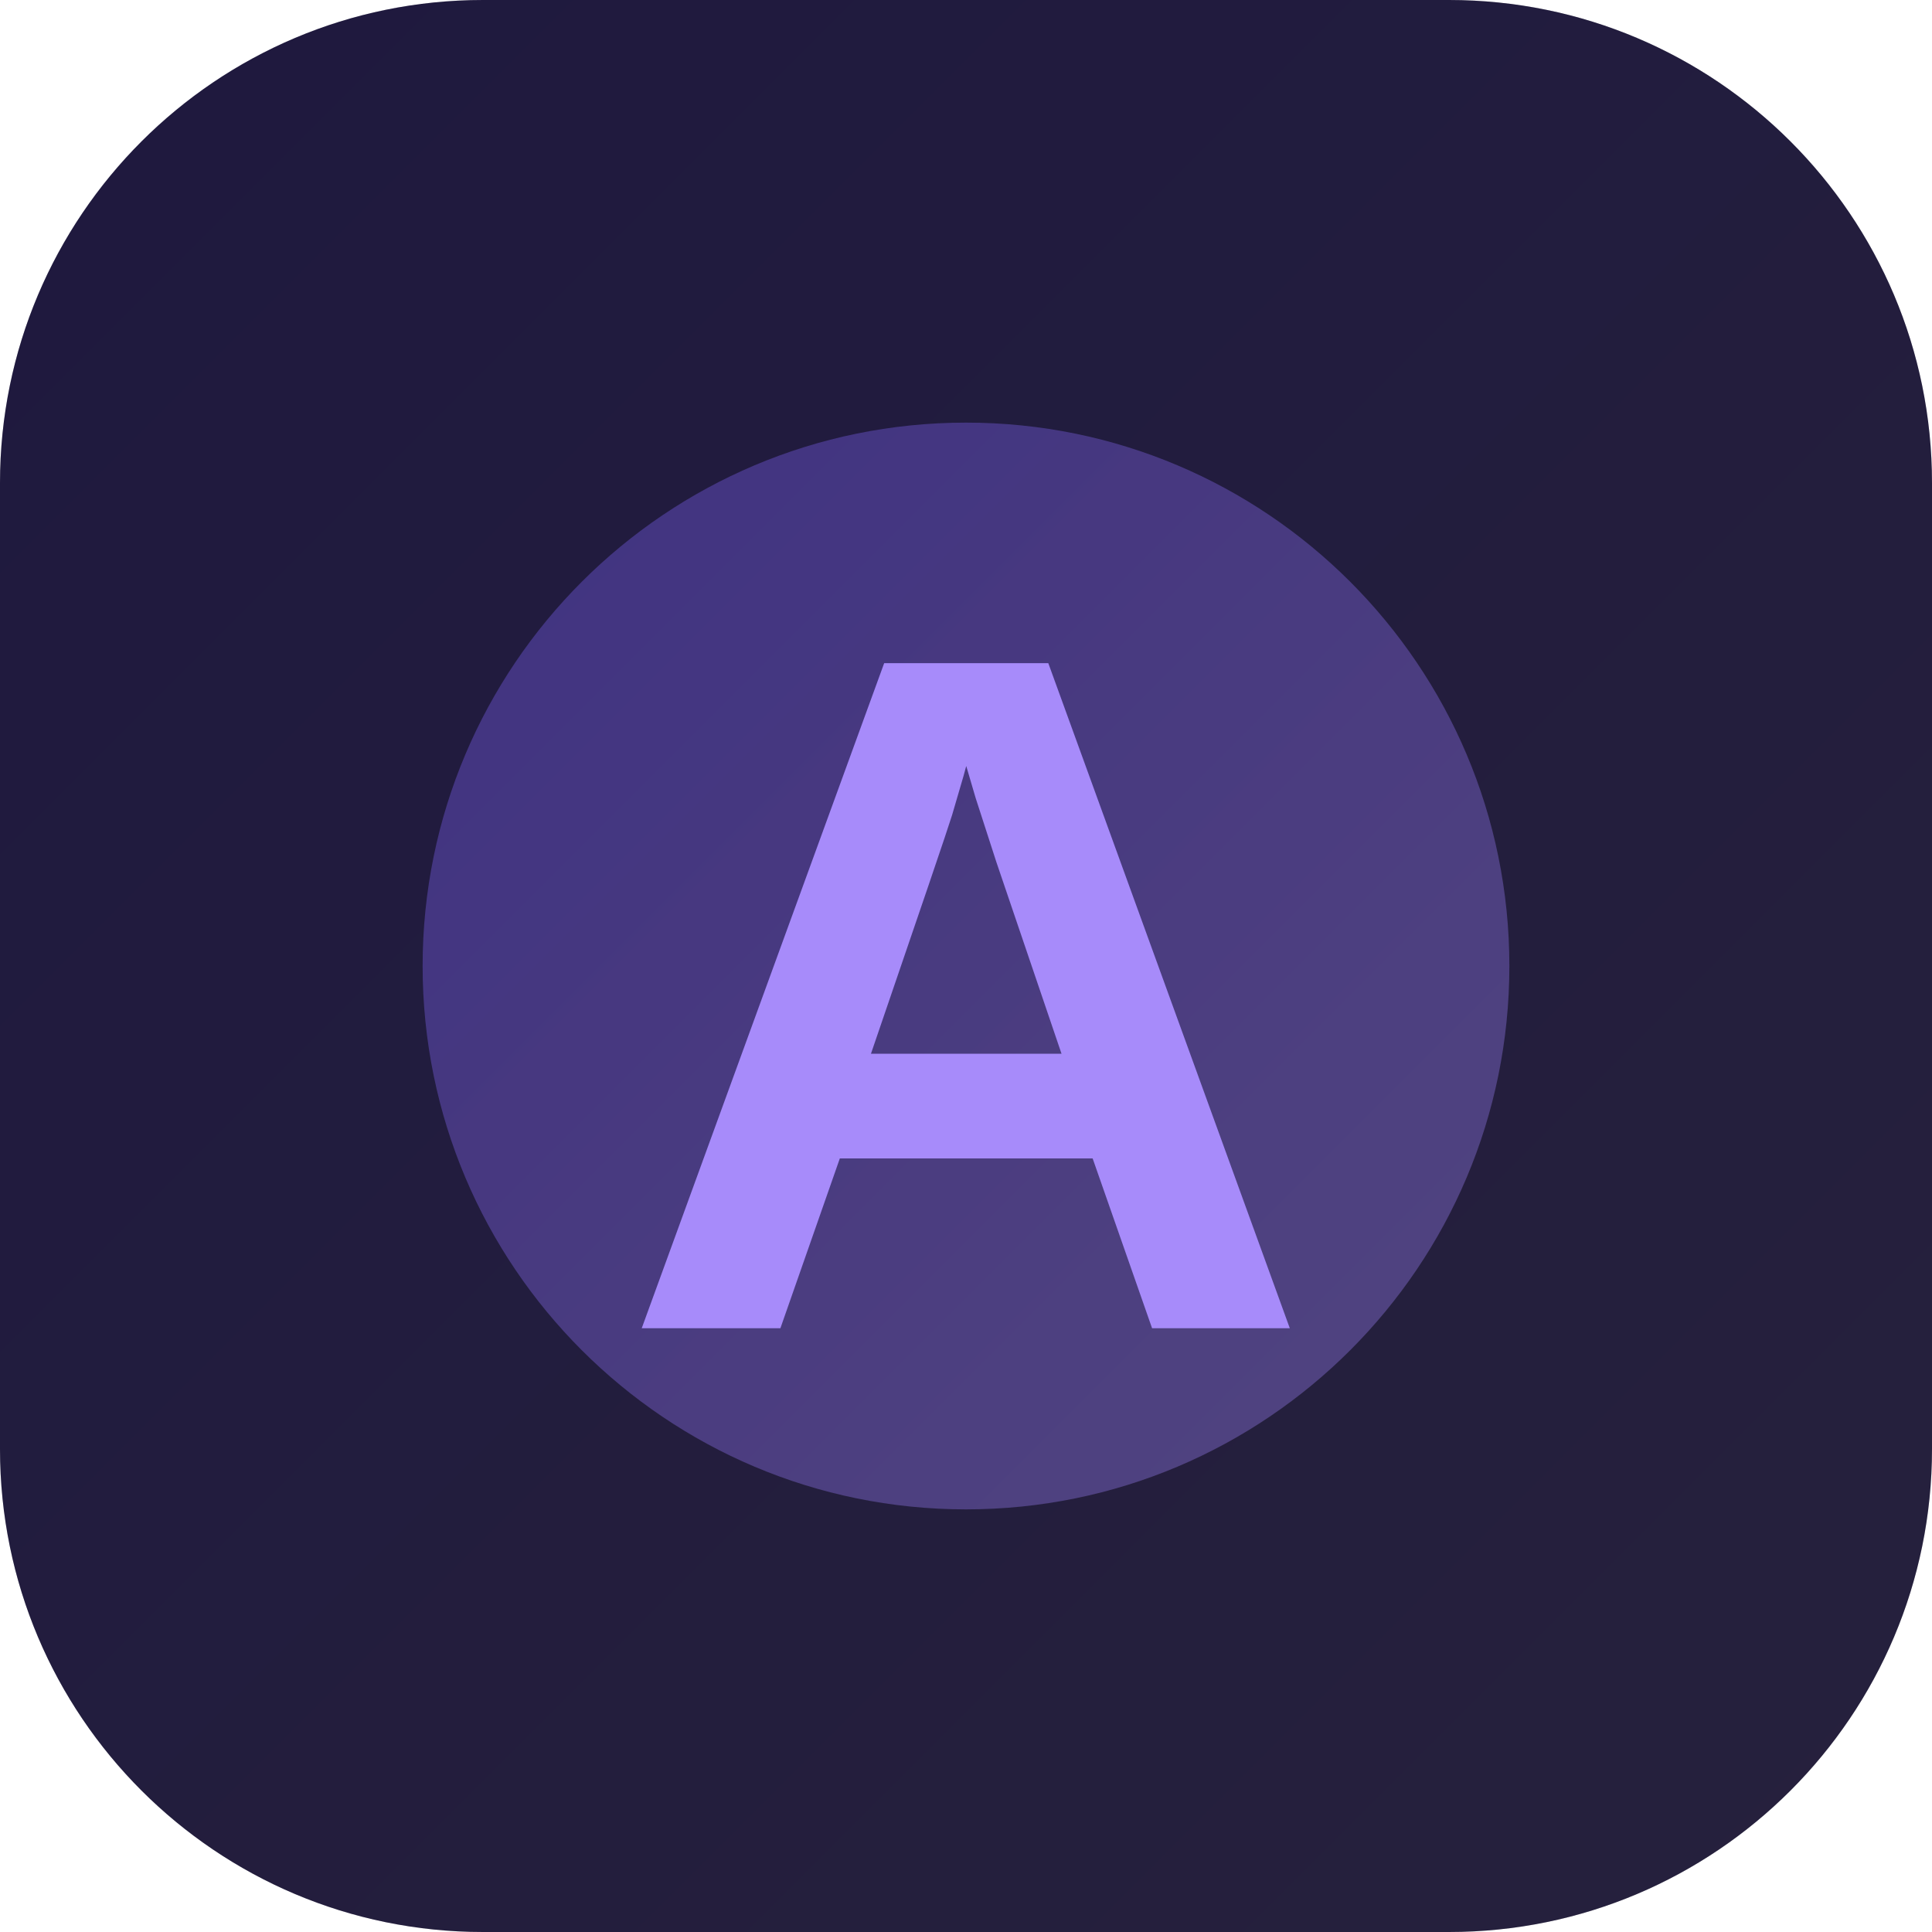
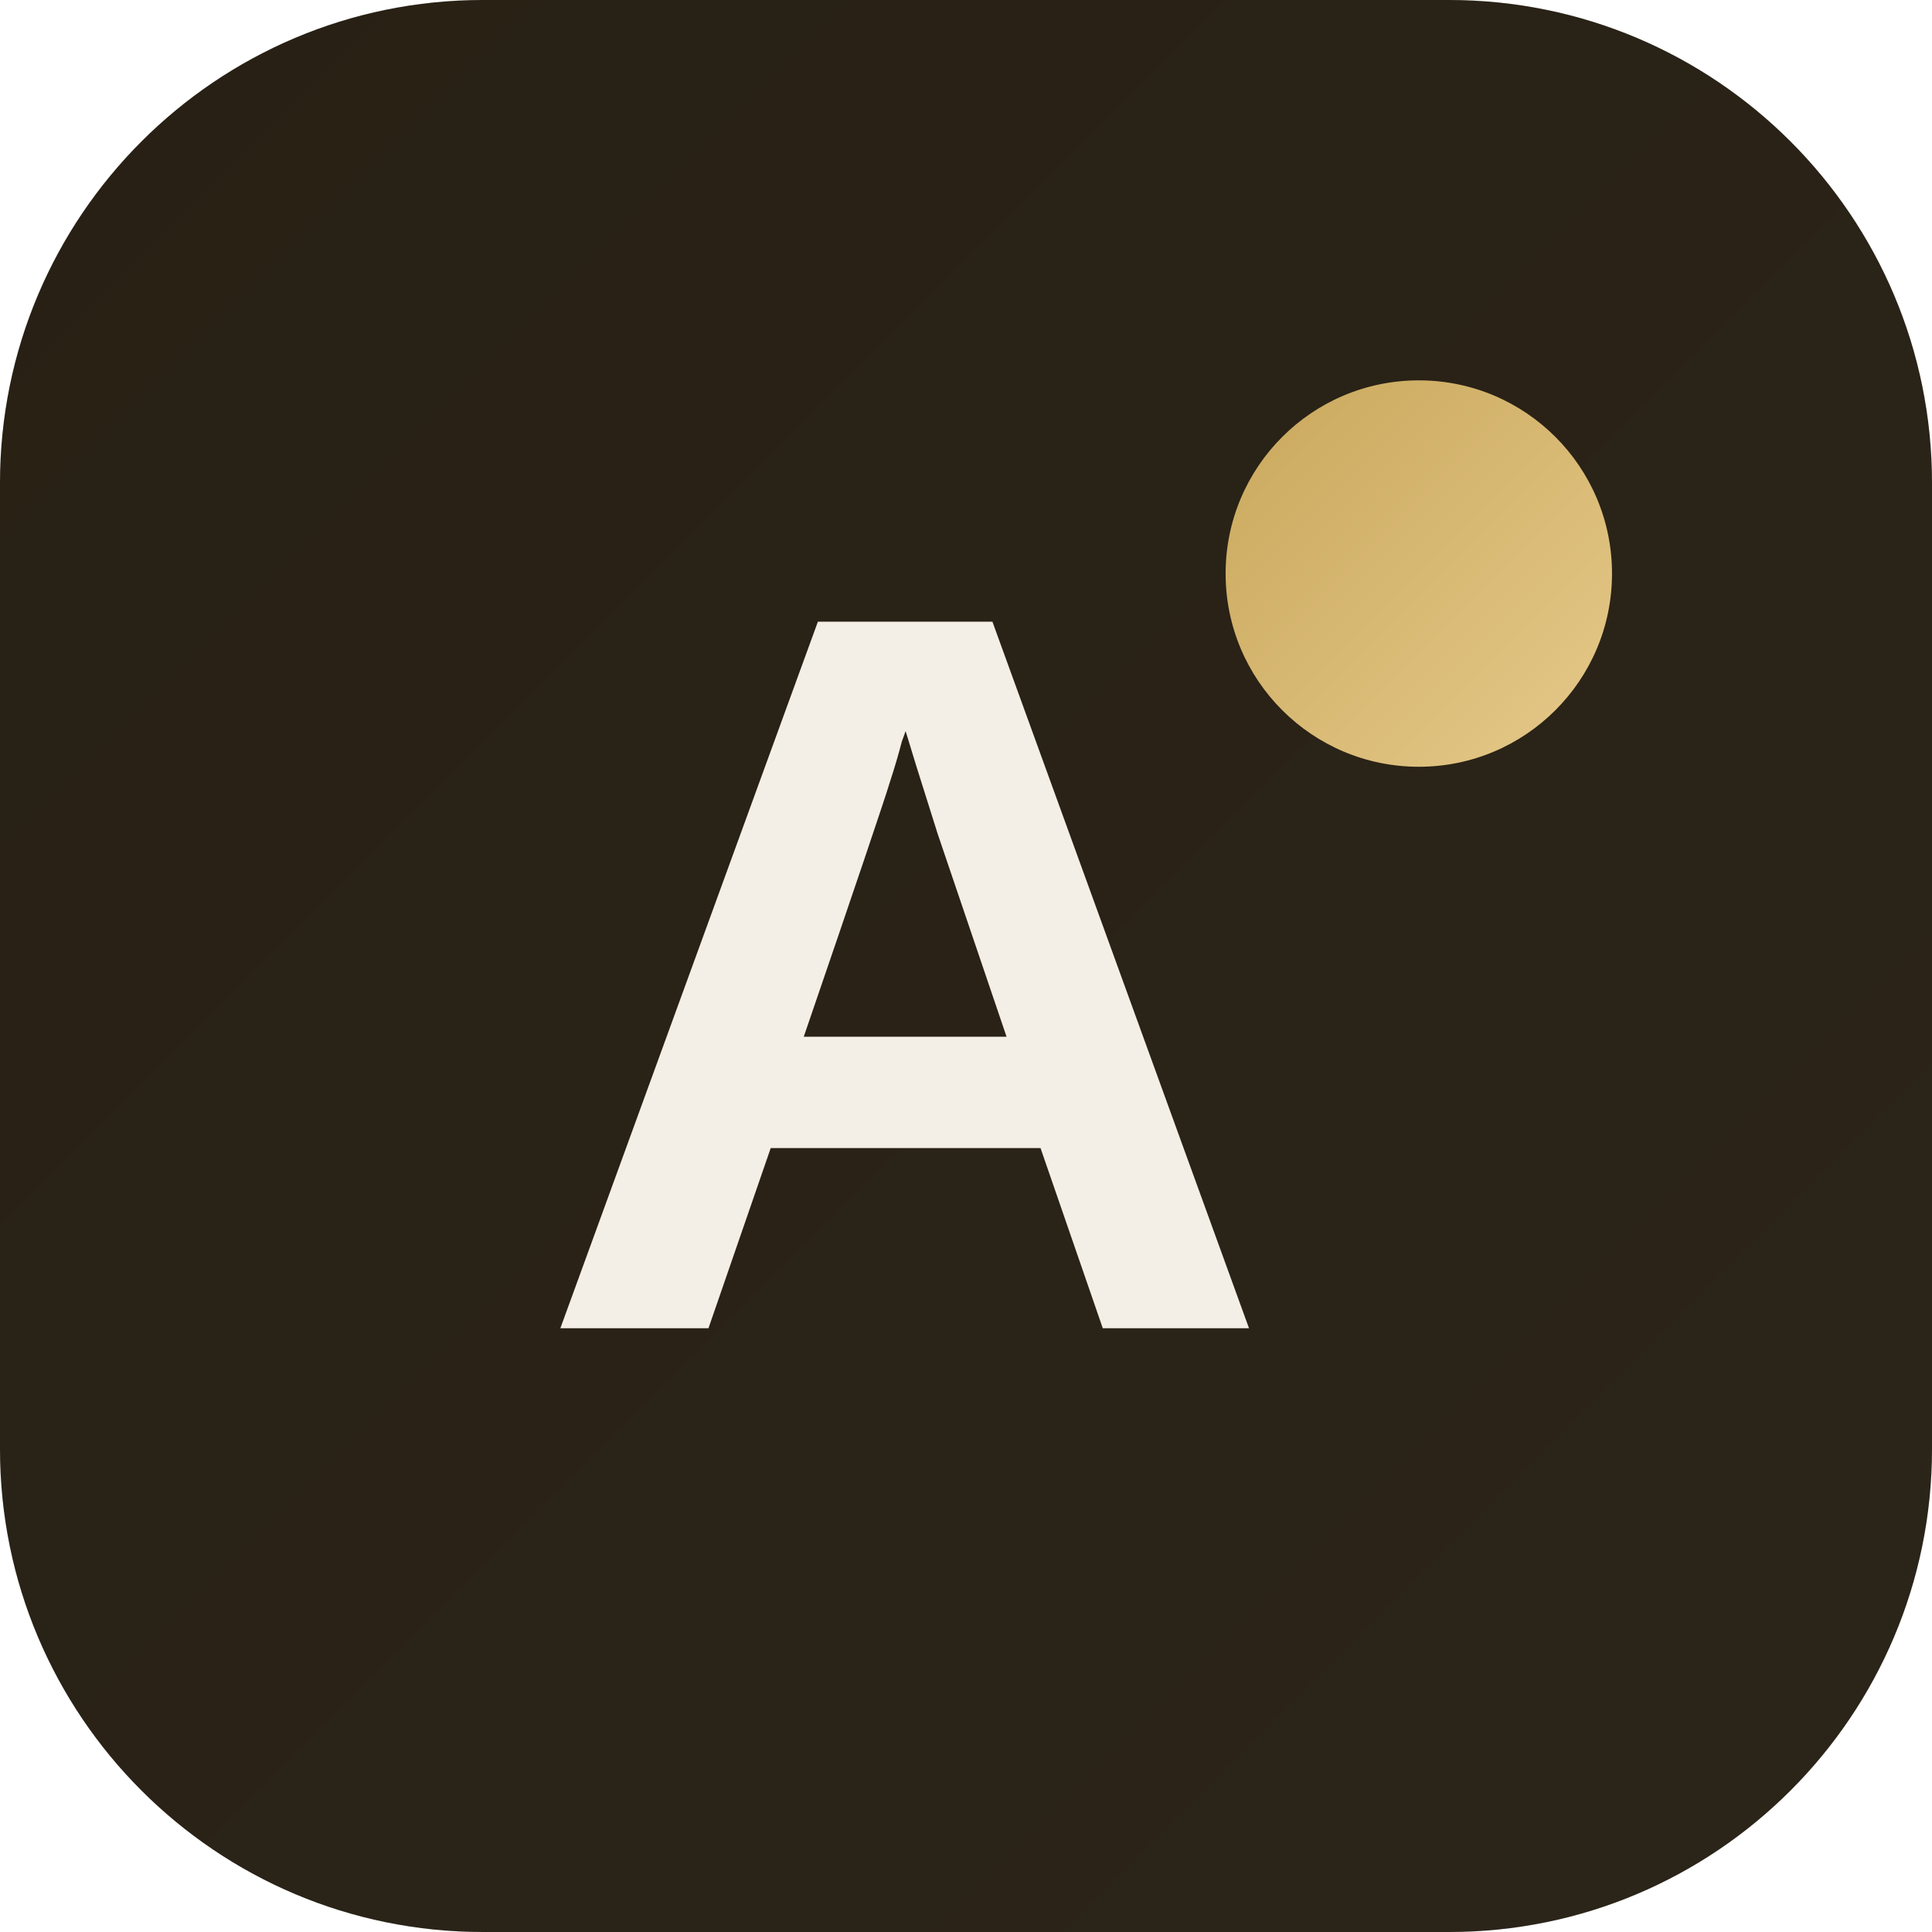
<svg xmlns="http://www.w3.org/2000/svg" viewBox="0 0 32 32">
  <defs>
    <linearGradient id="g" x1="0" y1="0" x2="1" y2="1">
-       <stop offset="0" stop-color="#7c5cff" />
-       <stop offset="1" stop-color="#a78bfa" />
+       <stop offset="0" stop-color="#c9a85c" />
+       <stop offset="1" stop-color="#e6c98a" />
    </linearGradient>
  </defs>
-   <rect width="32" height="32" rx="8" fill="#0a0a14" />
-   <rect width="32" height="32" rx="8" fill="url(#g)" opacity="0.18" />
-   <circle cx="16" cy="16" r="9" fill="url(#g)" opacity="0.35" />
-   <text x="16" y="22" font-family="Arial, sans-serif" font-size="16" font-weight="bold" text-anchor="middle" fill="#a78bfa">A</text>
+   <rect width="32" height="32" rx="8" fill="#0e0b08" />
+   <rect width="32" height="32" rx="8" fill="url(#g)" opacity="0.14" />
+   <text x="15" y="22" font-family="Arial, sans-serif" font-size="17" font-weight="bold" text-anchor="middle" fill="#f4efe6">A</text>
+   <circle cx="23.5" cy="9.5" r="3.2" fill="url(#g)" />
</svg>
